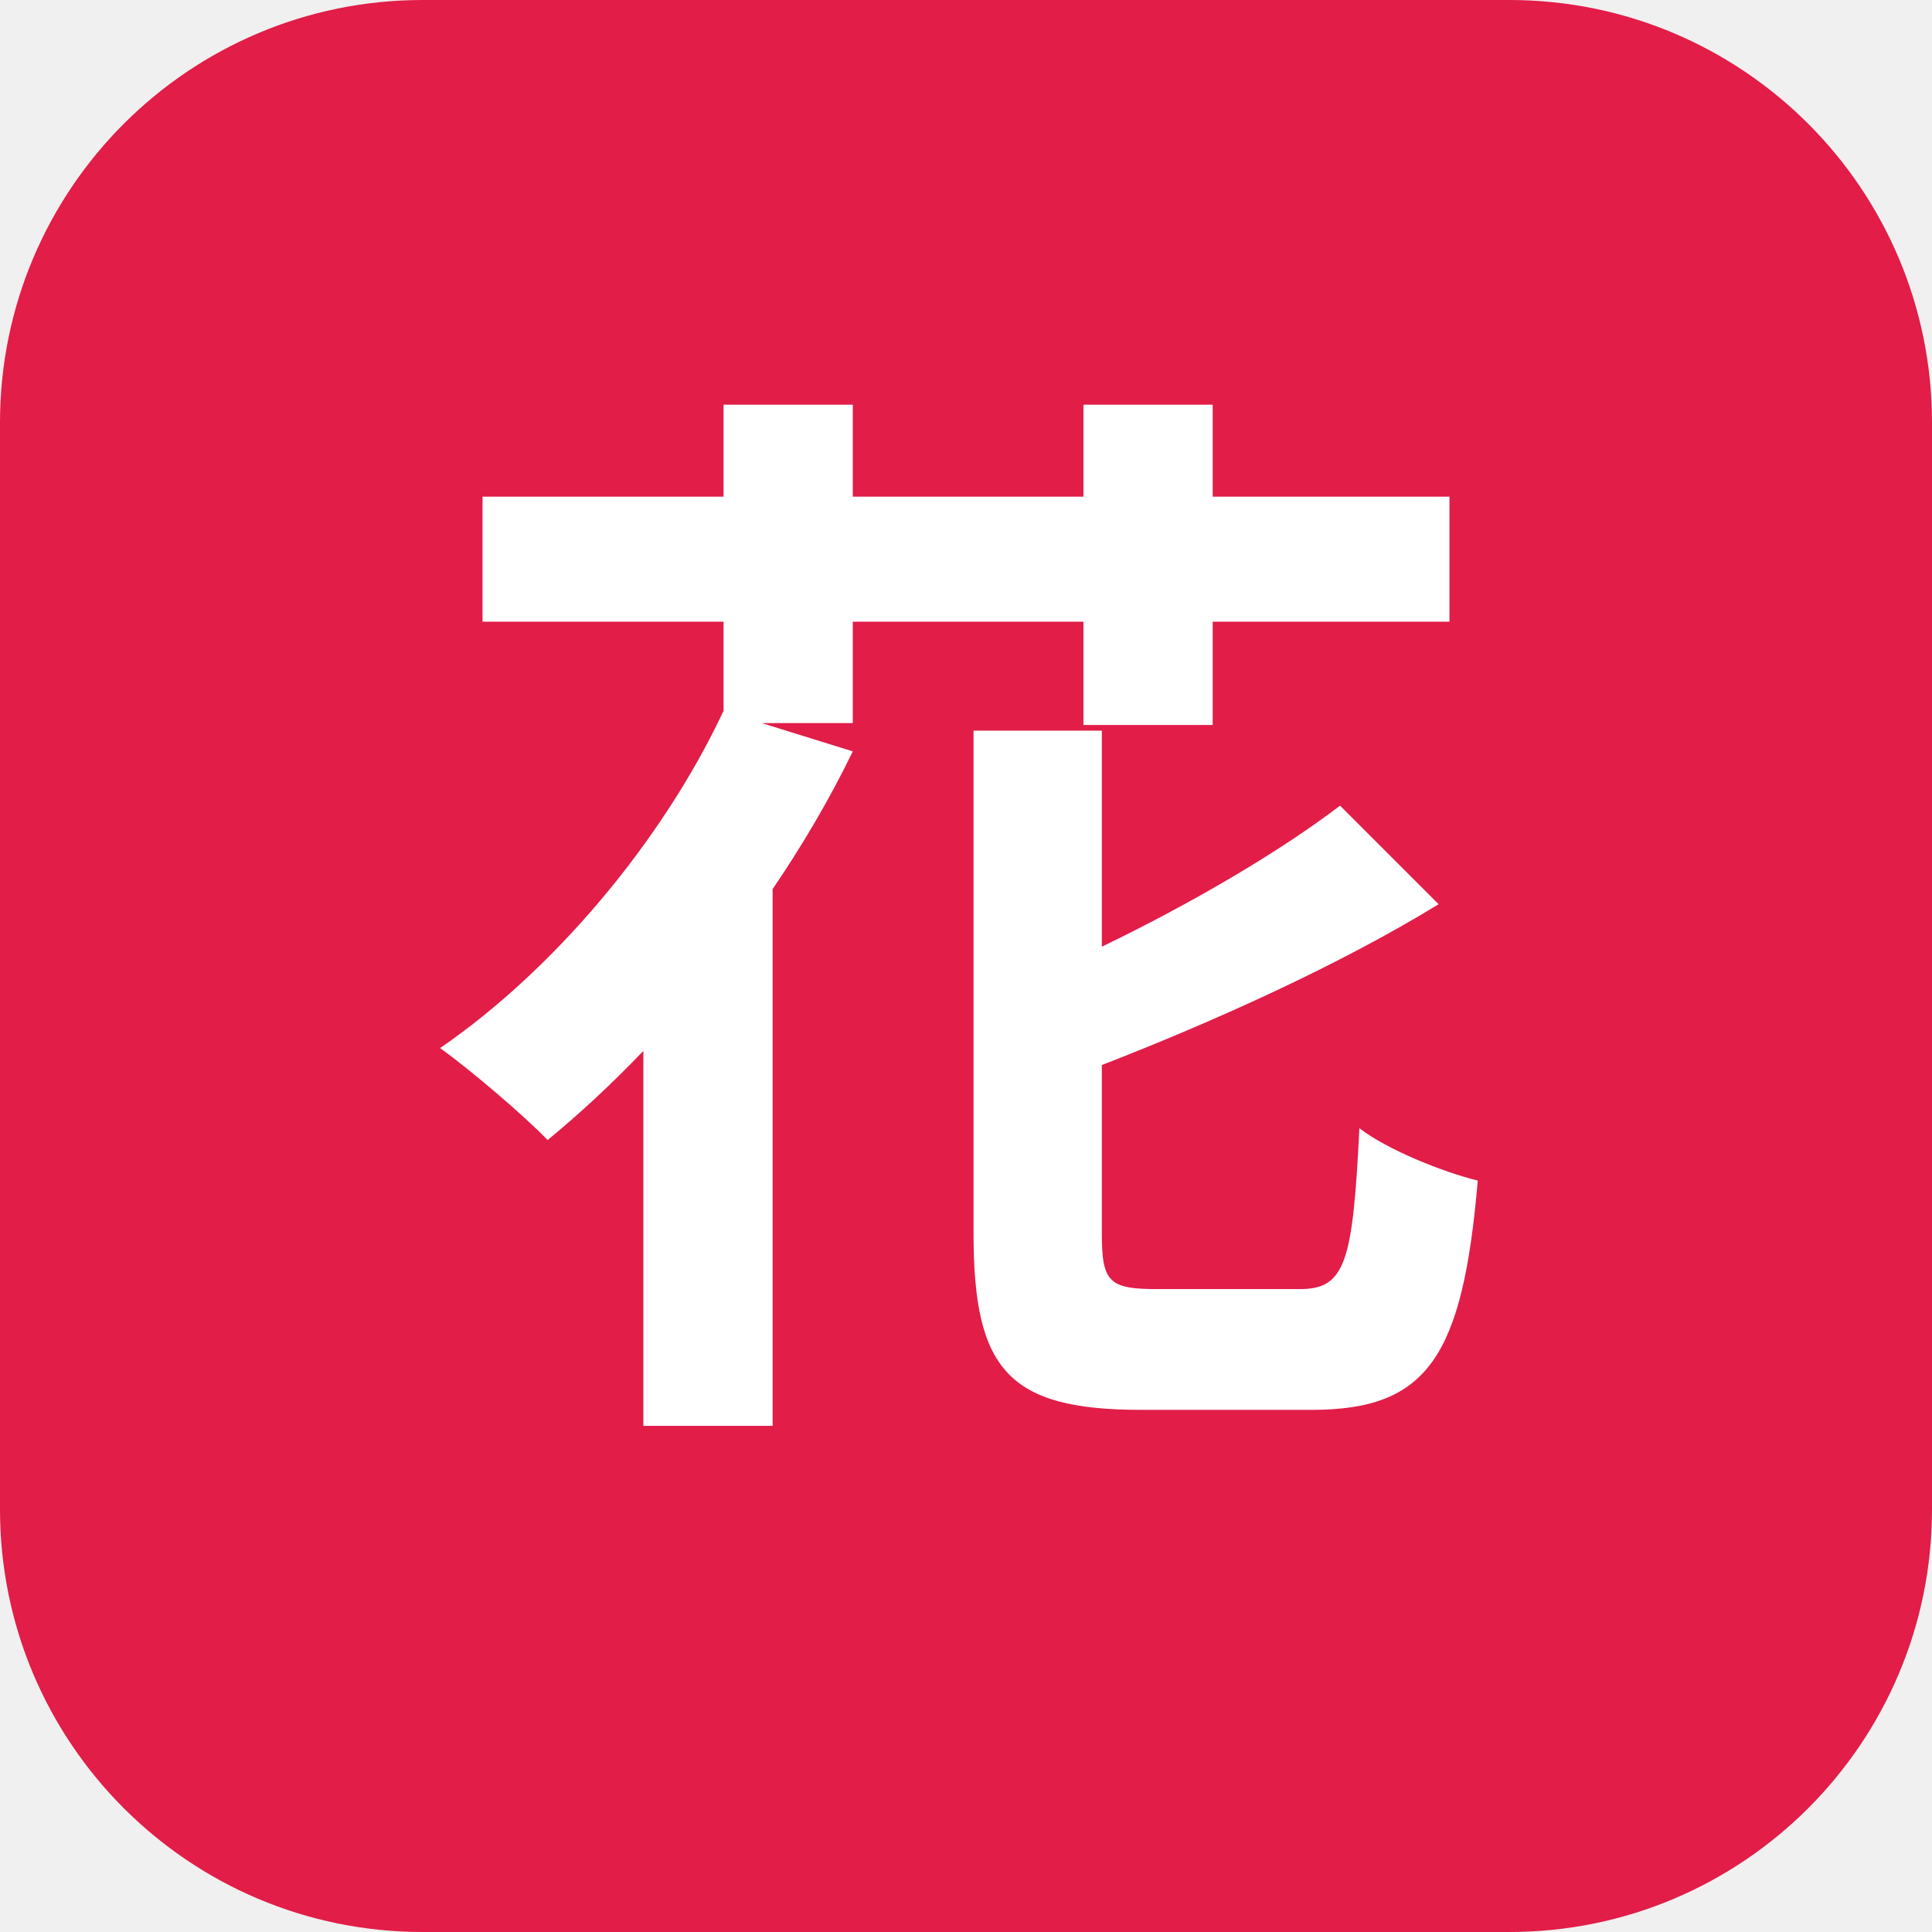
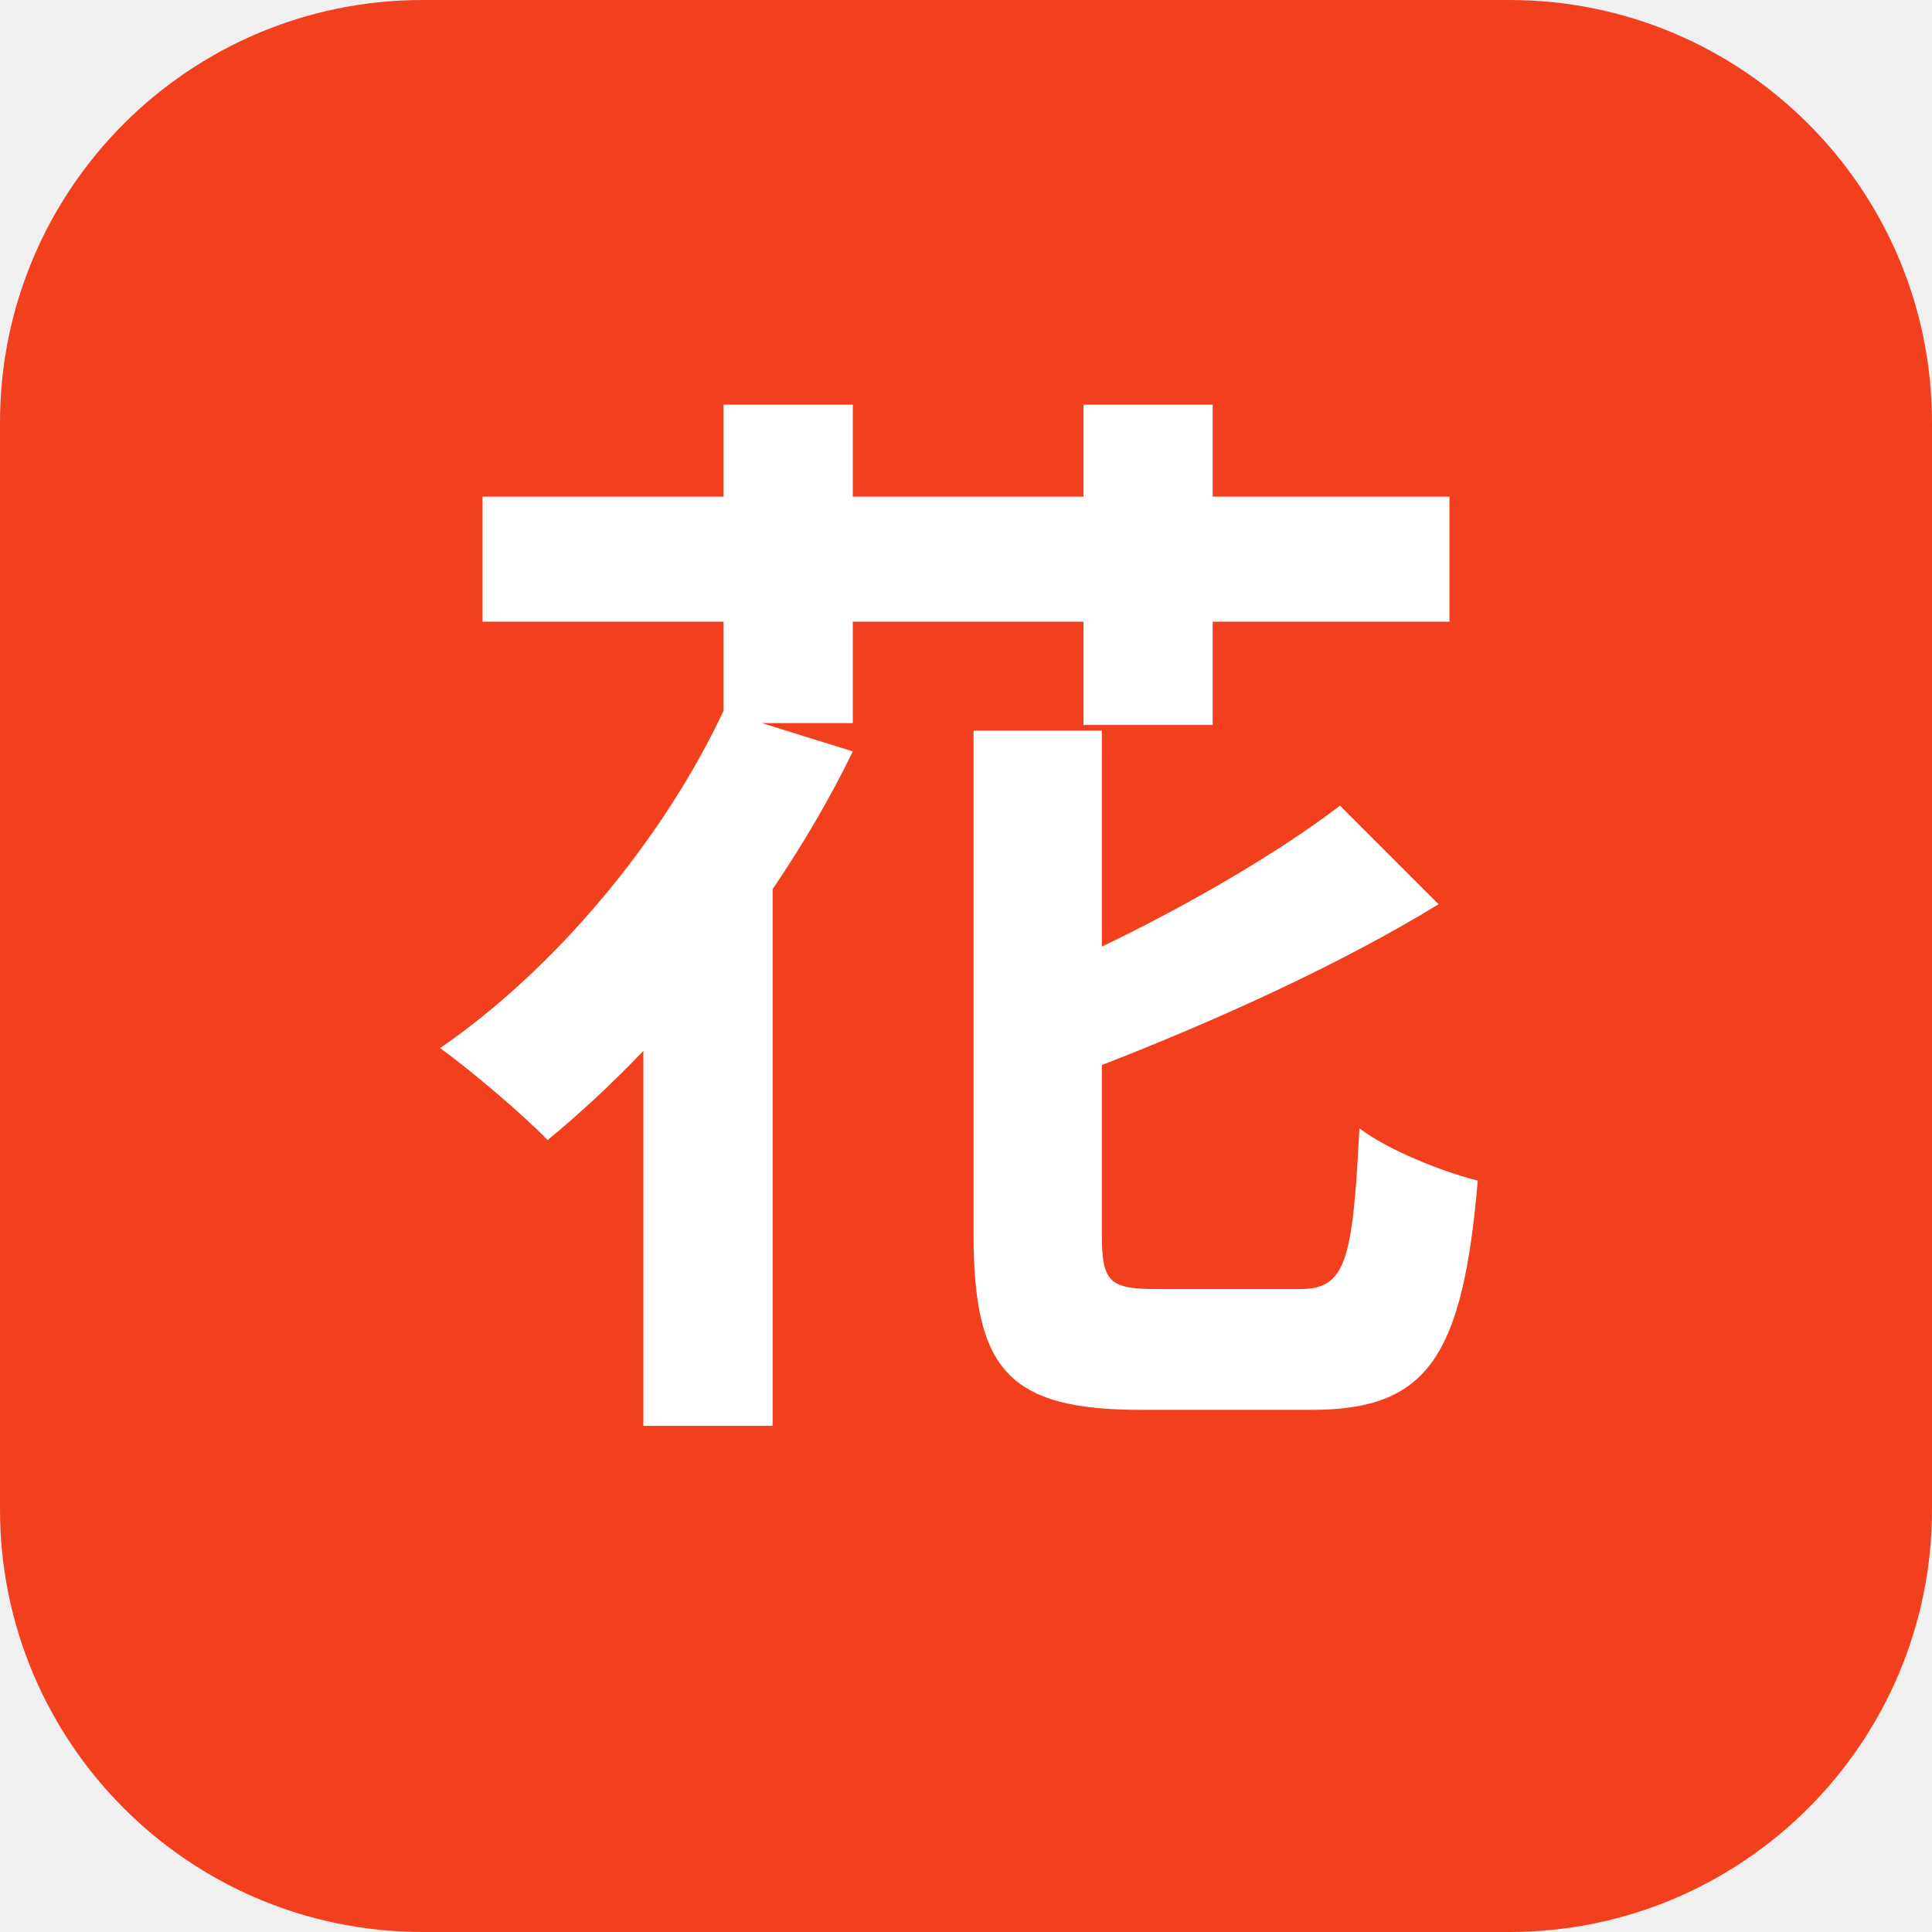
<svg xmlns="http://www.w3.org/2000/svg" viewBox="0 0 64 64">
-   <rect width="64" height="64" rx="14" fill="#e11d48" />
+   <rect width="64" height="64" rx="14" fill="#f2401f" />
  <text x="32" y="44" font-size="36" font-weight="bold" text-anchor="middle" fill="#fff" font-family="sans-serif">花</text>
</svg>
